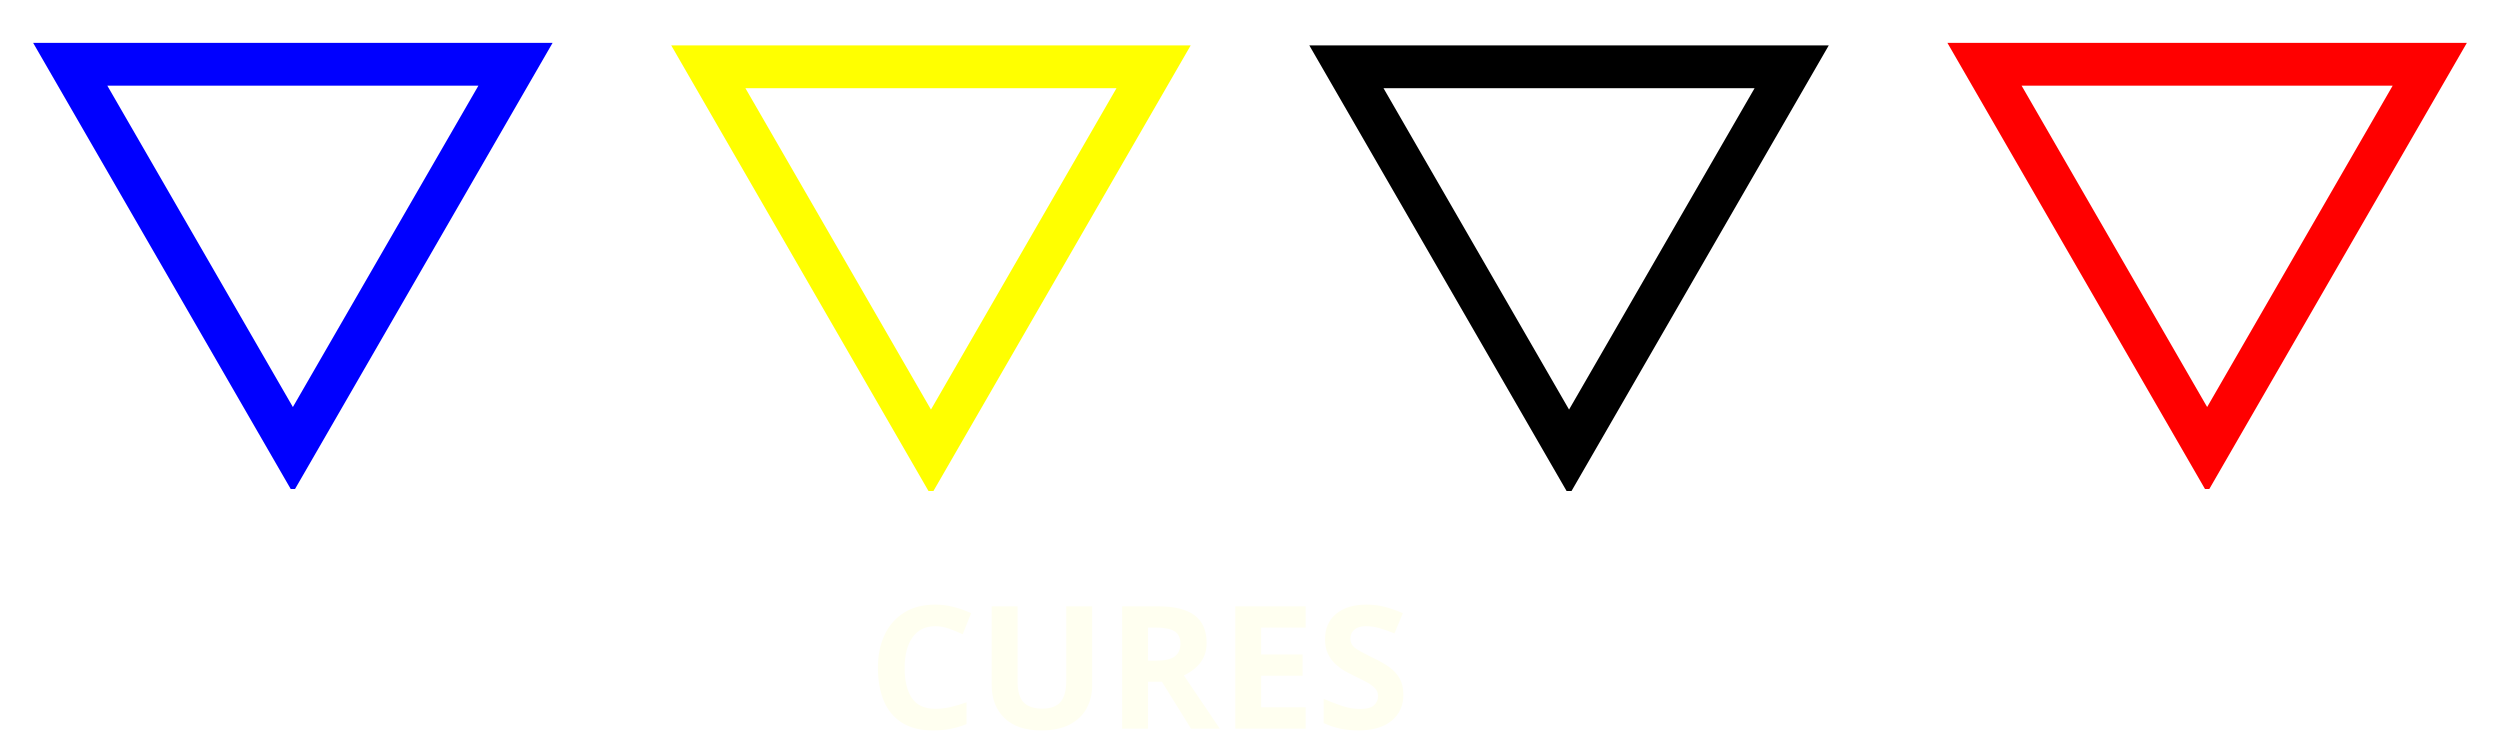
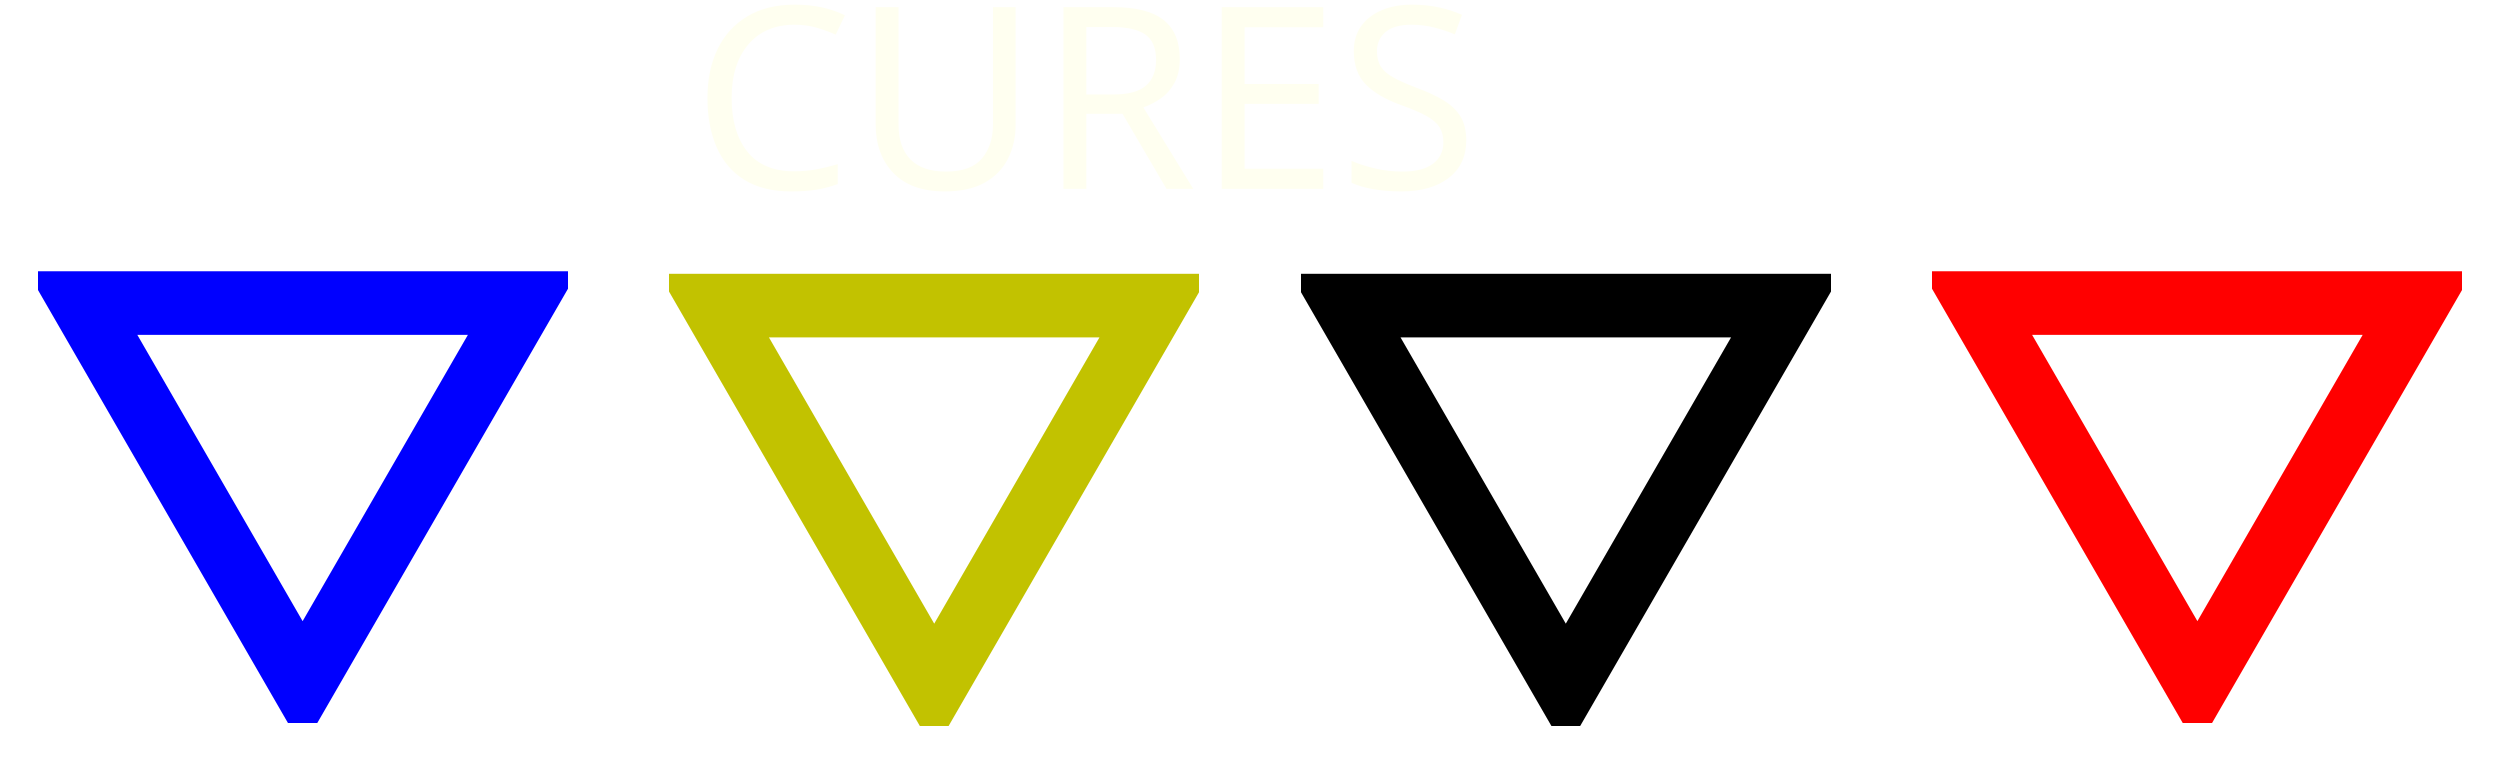
- <svg xmlns="http://www.w3.org/2000/svg" id="svg2" viewBox="0 0 1166.946 340.92" height="100%" width="100%" version="1.1">
+ <svg xmlns="http://www.w3.org/2000/svg" id="cures" viewBox="0 0 1178.948 360.107" height="100%" width="100%" version="1.1">
  <defs id="defs2996">
    <filter id="filter4995" color-interpolation-filters="sRGB">
-       <feFlood id="feFlood4997" result="flood" flood-color="rgb(255,255,255)" flood-opacity="0.442" />
-       <feComposite id="feComposite4999" operator="in" result="composite1" in2="SourceGraphic" in="flood" />
+       <feFlood id="feFlood4997" flood-color="rgb(255,255,255)" flood-opacity="0.442" result="flood" />
+       <feComposite id="feComposite4999" operator="in" in="flood" in2="SourceGraphic" result="composite1" />
      <feGaussianBlur id="feGaussianBlur5001" stdDeviation="12.2" result="blur" />
-       <feOffset id="feOffset5003" result="offset" dx="0" dy="0" />
-       <feComposite id="feComposite5005" operator="over" result="composite2" in2="offset" in="SourceGraphic" />
+       <feOffset id="feOffset5003" dy="0" dx="0" result="offset" />
+       <feComposite id="feComposite5005" operator="over" in="SourceGraphic" in2="offset" result="composite2" />
    </filter>
    <filter id="filter5007" color-interpolation-filters="sRGB">
-       <feFlood id="feFlood5009" result="flood" flood-color="rgb(255,255,255)" flood-opacity="0.442" />
-       <feComposite id="feComposite5011" operator="in" result="composite1" in2="SourceGraphic" in="flood" />
+       <feFlood id="feFlood5009" flood-color="rgb(255,255,255)" flood-opacity="0.442" result="flood" />
+       <feComposite id="feComposite5011" operator="in" in="flood" in2="SourceGraphic" result="composite1" />
      <feGaussianBlur id="feGaussianBlur5013" stdDeviation="12.2" result="blur" />
-       <feOffset id="feOffset5015" result="offset" dx="0" dy="0" />
-       <feComposite id="feComposite5017" operator="over" result="composite2" in2="offset" in="SourceGraphic" />
+       <feOffset id="feOffset5015" dy="0" dx="0" result="offset" />
+       <feComposite id="feComposite5017" operator="over" in="SourceGraphic" in2="offset" result="composite2" />
    </filter>
    <filter id="filter5019" color-interpolation-filters="sRGB">
-       <feFlood id="feFlood5021" result="flood" flood-color="rgb(255,255,255)" flood-opacity="0.442" />
-       <feComposite id="feComposite5023" operator="in" result="composite1" in2="SourceGraphic" in="flood" />
+       <feFlood id="feFlood5021" flood-color="rgb(255,255,255)" flood-opacity="0.442" result="flood" />
+       <feComposite id="feComposite5023" operator="in" in="flood" in2="SourceGraphic" result="composite1" />
      <feGaussianBlur id="feGaussianBlur5025" stdDeviation="12.2" result="blur" />
-       <feOffset id="feOffset5027" result="offset" dx="0" dy="0" />
-       <feComposite id="feComposite5029" operator="over" result="composite2" in2="offset" in="SourceGraphic" />
+       <feOffset id="feOffset5027" dy="0" dx="0" result="offset" />
+       <feComposite id="feComposite5029" operator="over" in="SourceGraphic" in2="offset" result="composite2" />
    </filter>
    <filter id="filter5031" color-interpolation-filters="sRGB">
-       <feFlood id="feFlood5033" result="flood" flood-color="rgb(255,255,255)" flood-opacity="0.442" />
-       <feComposite id="feComposite5035" operator="in" result="composite1" in2="SourceGraphic" in="flood" />
+       <feFlood id="feFlood5033" flood-color="rgb(255,255,255)" flood-opacity="0.442" result="flood" />
+       <feComposite id="feComposite5035" operator="in" in="flood" in2="SourceGraphic" result="composite1" />
      <feGaussianBlur id="feGaussianBlur5037" stdDeviation="12.2" result="blur" />
-       <feOffset id="feOffset5039" result="offset" dx="0" dy="0" />
-       <feComposite id="feComposite5041" operator="over" result="composite2" in2="offset" in="SourceGraphic" />
+       <feOffset id="feOffset5039" dy="0" dx="0" result="offset" />
+       <feComposite id="feComposite5041" operator="over" in="SourceGraphic" in2="offset" result="composite2" />
    </filter>
  </defs>
-   <g id="cures-paths" transform="translate(230.8884,-404.9999)">
-     <path id="blue-cure" stroke-linejoin="miter" d="m-94.18,615-51.962-90-51.962-90,103.92,0,103.92-0-51.962,90z" stroke-dashoffset="0" filter="url(#filter5031)" stroke="#00F" stroke-miterlimit="4" stroke-dasharray="none" stroke-width="20" fill="none" />
-     <path id="yellow-cure" stroke-linejoin="miter" d="m-34.286,526.65-51.962-90-51.962-90,103.92,0,103.92-0-51.962,90z" stroke-dashoffset="0" transform="translate(237.9517,89.5332)" filter="url(#filter5019)" stroke="#FF0" stroke-miterlimit="4" stroke-dasharray="none" stroke-width="20" fill="none" />
-     <path id="black-cure" stroke-linejoin="miter" d="m-34.286,526.65-51.962-90-51.962-90,103.92,0,103.92-0-51.962,90z" stroke-dashoffset="0" transform="translate(535.7977,89.5332)" filter="url(#filter5007)" stroke="#000" stroke-miterlimit="4" stroke-dasharray="none" stroke-width="20" fill="none" />
-     <path id="path3755-6" stroke-linejoin="miter" d="m799.36,615-51.962-90-51.962-90,103.92,0,103.92-0-51.962,90z" stroke-dashoffset="0" filter="url(#filter4995)" stroke="#F00" stroke-miterlimit="4" stroke-dasharray="none" stroke-width="20" fill="none" />
-     <text id="red-cure" style="letter-spacing:0px;text-anchor:middle;word-spacing:0px;text-align:center;" font-family="Droid Sans Mono" xml:space="preserve" font-variant="normal" font-size="80px" line-height="775%" font-stretch="normal" font-style="normal" y="745.139" x="352.819" font-weight="normal" fill="#fffff0">
-       <tspan id="tspan3841" style="text-anchor:middle;text-align:center;" font-family="Droid Sans Mono" font-size="80px" font-style="normal" font-stretch="normal" font-variant="normal" y="745.139" x="352.819" font-weight="bold" fill="#fffff0">CURES</tspan>
+   <g id="cures-paths" transform="translate(236.888,-292.0761)">
+     <path id="blue-cure" stroke-linejoin="miter" d="m-94.18,615-51.962-90-51.962-90,103.92,0h103.92l-51.962,90z" stroke-dashoffset="0" filter="url(#filter5031)" stroke="#00F" stroke-miterlimit="4" stroke-dasharray="none" stroke-width="30" fill="none" />
+     <path id="yellow-cure" stroke-linejoin="miter" d="m203.67,616.18-51.962-90-51.962-90,103.92,0,103.92-0-51.962,90z" stroke-dashoffset="0" filter="url(#filter5019)" stroke="#c2c200" stroke-miterlimit="4" stroke-dasharray="none" stroke-width="30" fill="none" />
+     <path id="black-cure" stroke-linejoin="miter" d="m501.51,616.18-51.962-90-51.962-90,103.92,0,103.92-0-51.962,90z" stroke-dashoffset="0" filter="url(#filter5007)" stroke="#000" stroke-miterlimit="4" stroke-dasharray="none" stroke-width="30" fill="none" />
+     <path id="path3755-6" stroke-linejoin="miter" d="m799.36,615-51.962-90-51.962-90,103.92,0,103.92-0-51.962,90z" stroke-dashoffset="0" filter="url(#filter4995)" stroke="#F00" stroke-miterlimit="4" stroke-dasharray="none" stroke-width="30" fill="none" />
+     <text id="red-cure" style="writing-mode:lr-tb;letter-spacing:0px;text-anchor:middle;word-spacing:0px;text-align:center;" font-family="Sans" xml:space="preserve" font-size="120px" y="381.139" font-stretch="normal" font-variant="normal" font-style="normal" x="352.819" font-weight="normal" line-height="775%" fill="#fffff0">
+       <tspan id="tspan3841" style="writing-mode:lr-tb;text-anchor:middle;text-align:center;" font-family="Sans" font-size="120px" font-style="normal" font-stretch="normal" line-height="775%" font-variant="normal" y="381.139" x="352.819" font-weight="normal" fill="#fffff0">CURES</tspan>
    </text>
  </g>
</svg>
